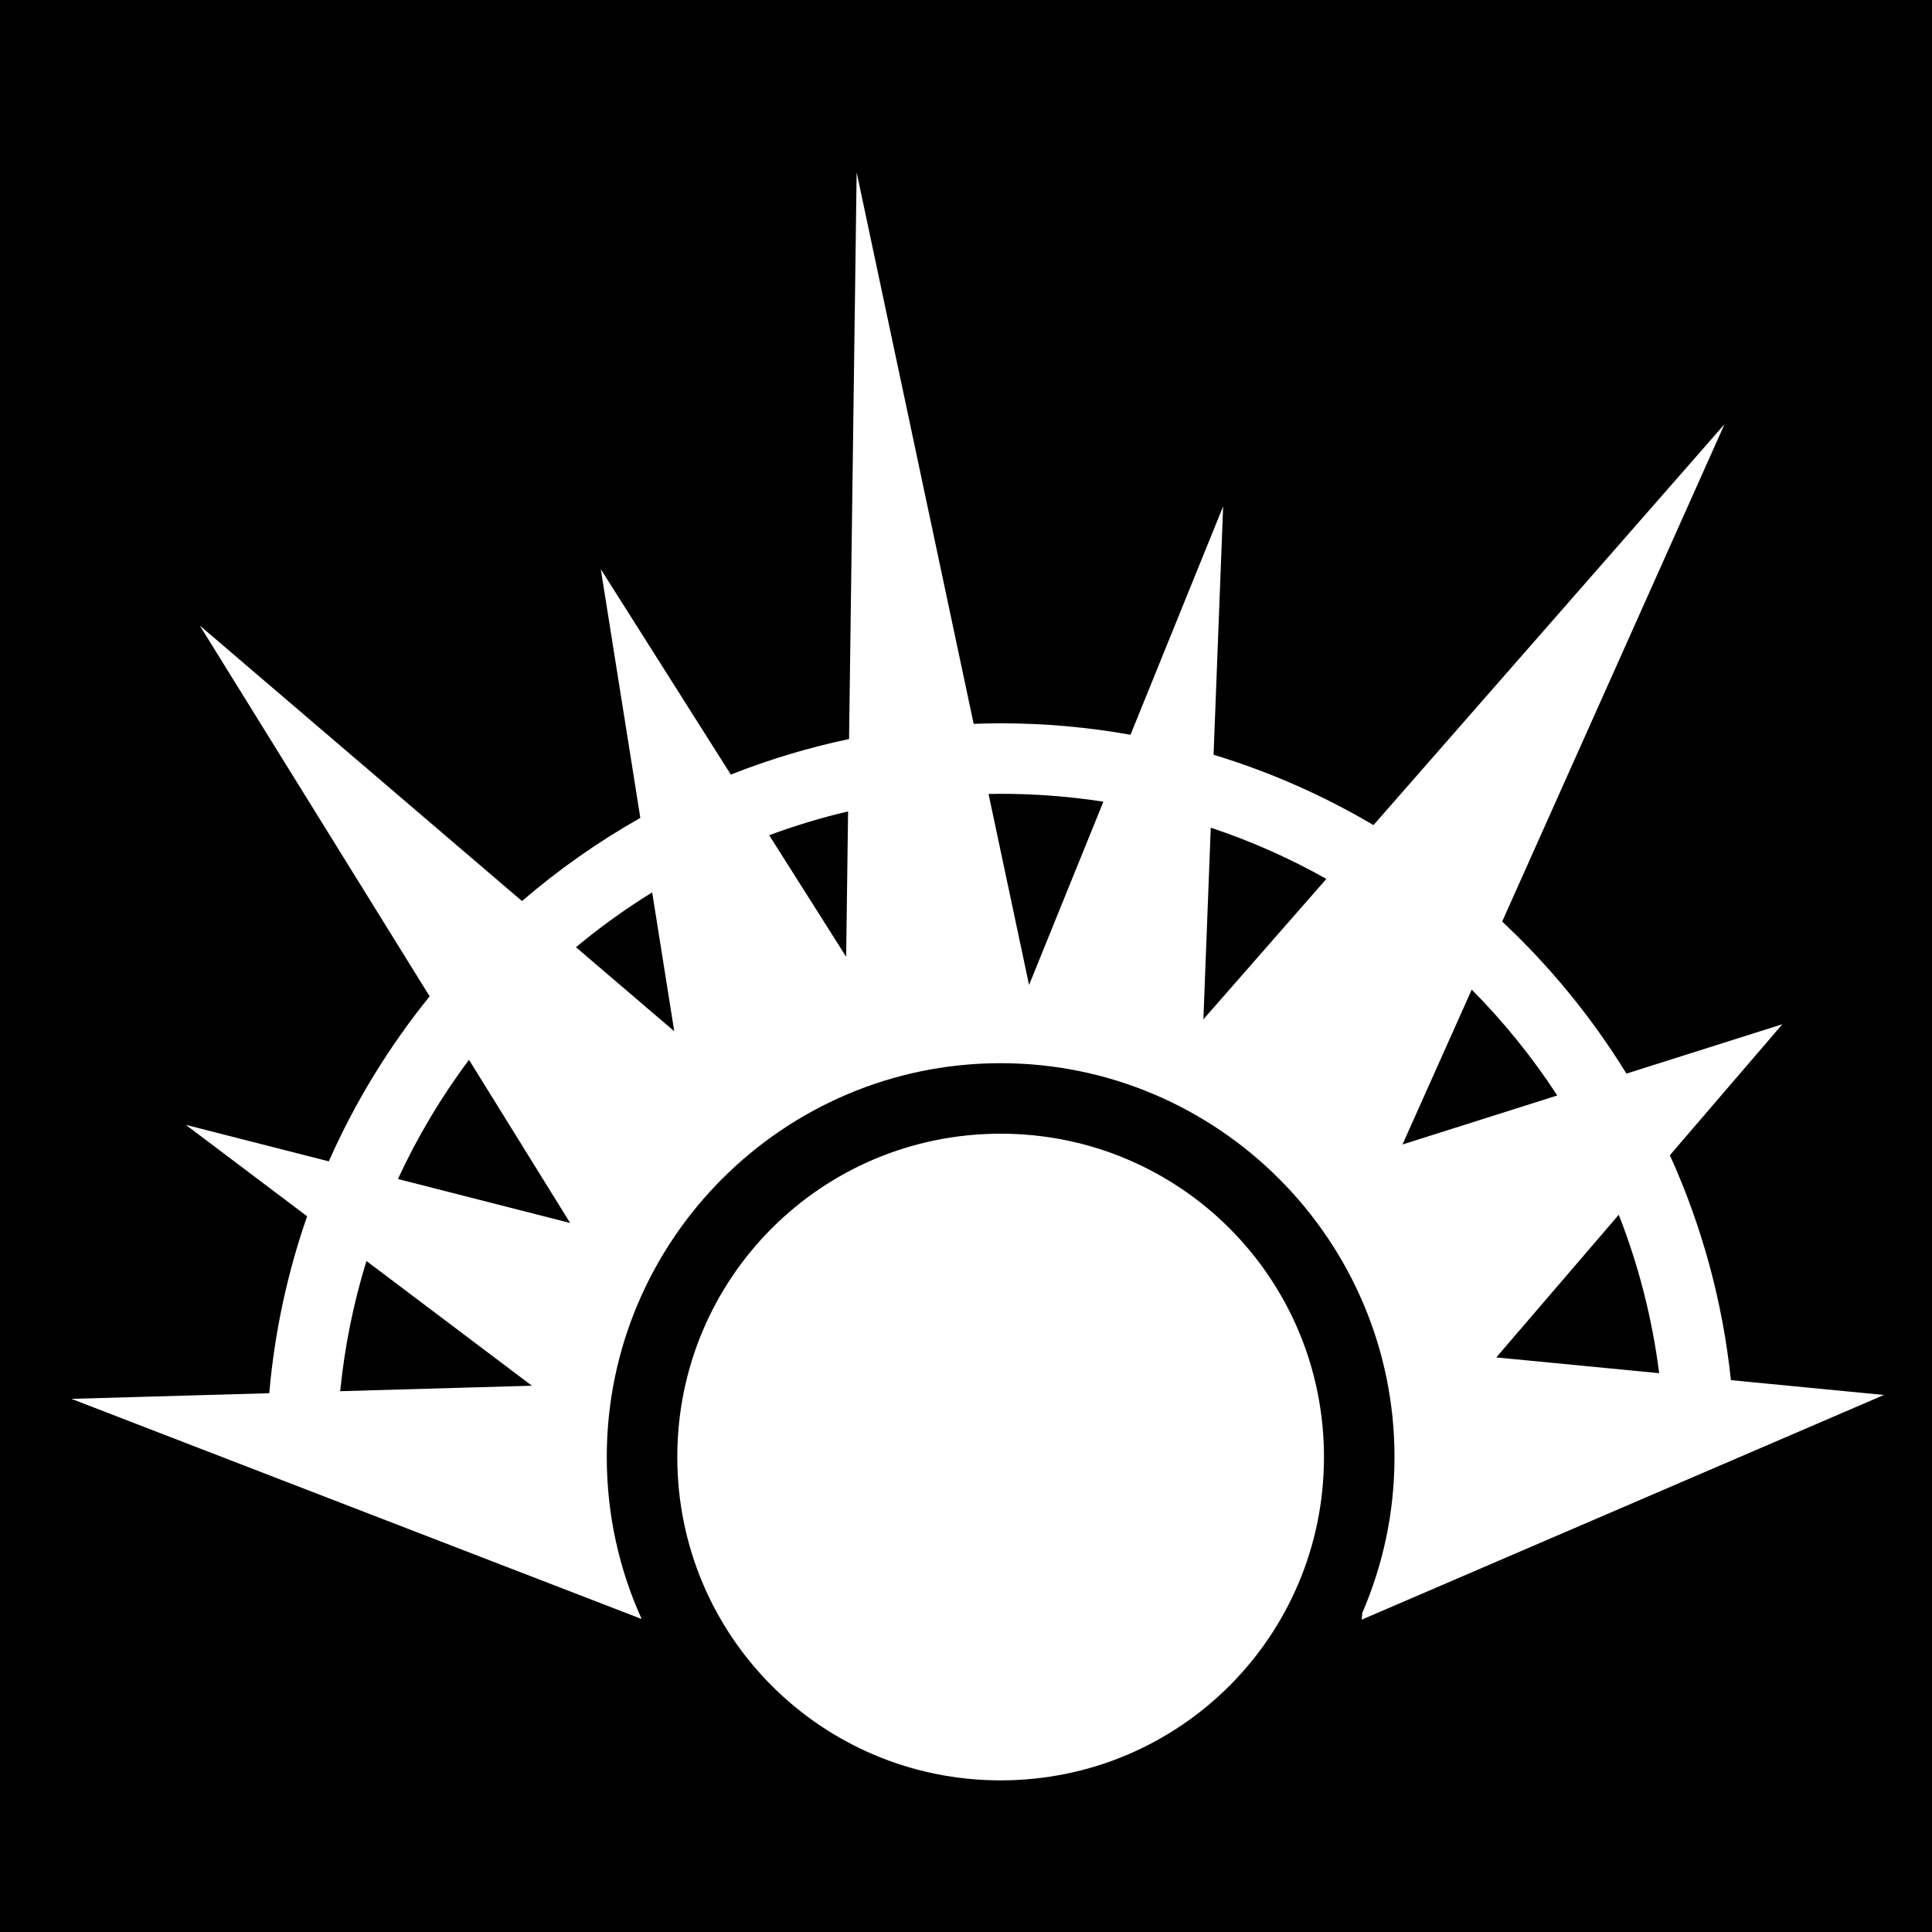
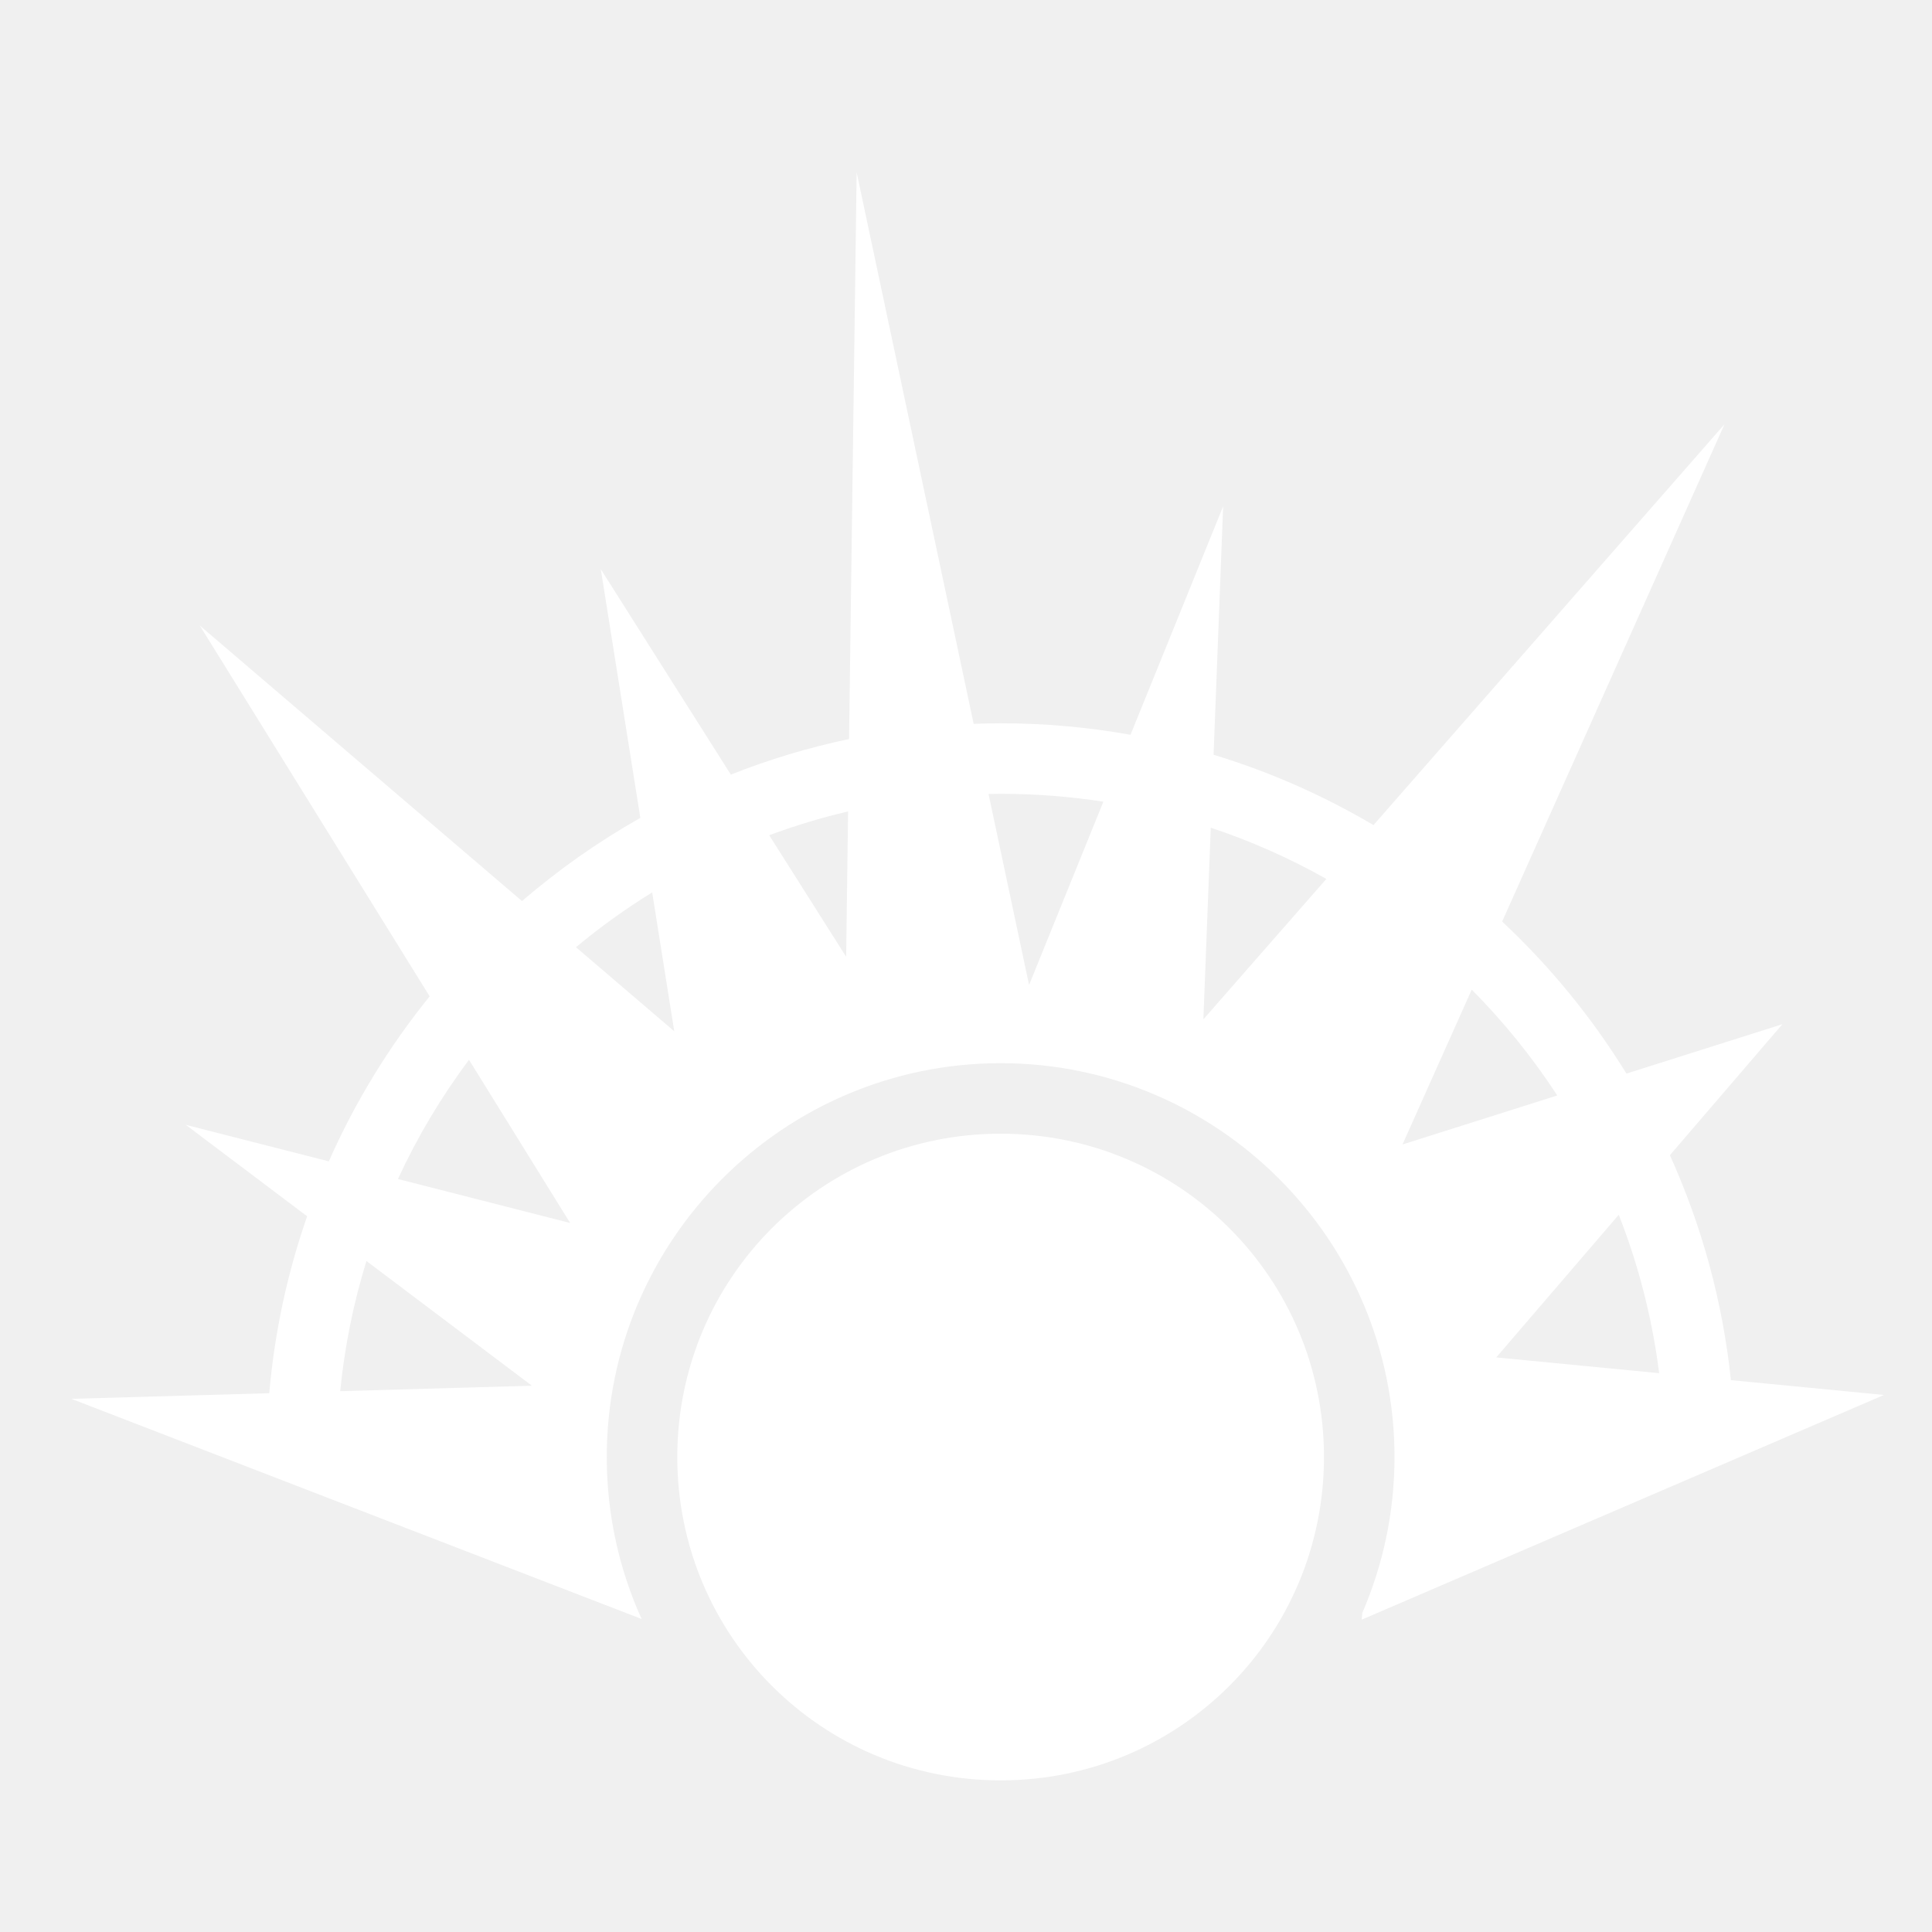
- <svg xmlns="http://www.w3.org/2000/svg" viewBox="0 0 512 512" style="height: 512px; width: 512px;">
-   <path d="M0 0h512v512H0z" fill="#000" fill-opacity="1" />
+ <svg xmlns="http://www.w3.org/2000/svg" viewBox="0 0 512 512" style="height: 128px; width: 128px;">
  <g class="" style="" transform="translate(0,0)">
    <path d="m227.02 45.682-2.01 150.17a193.007 193.007 0 0 0-31.334 9.423l-34.46-54.44 10.48 65.913a195.292 195.292 0 0 0-31.362 22.043l-85.387-73.01 60.914 98.26a194.793 194.793 0 0 0-26.725 43.73l-37.89-9.674 32.146 24.228a193.34 193.34 0 0 0-10.036 46.89l-52.426 1.497 151.115 58.343c-5.937-13.1-9.244-27.634-9.244-42.922 0-57.535 46.842-104.378 104.378-104.378 57.535 0 104.377 46.843 104.377 104.38 0 14.662-3.05 28.628-8.535 41.304-.054.597-.1 1.188-.16 1.79l138.406-59.548-40.56-3.928a193.154 193.154 0 0 0-16.17-59.607l29.804-34.71-41.317 13.08a195.764 195.764 0 0 0-32.937-40.292l58.926-131.802-93.026 106.238a193.489 193.489 0 0 0-42.377-18.64l2.535-65.838-24.547 60.54a195.367 195.367 0 0 0-34.405-3.04c-2.4 0-4.785.06-7.164.146L227.02 45.682zm38.173 164.685c9.258 0 18.345.717 27.213 2.09l-19.693 48.572-10.74-50.622c1.072-.02 2.143-.04 3.22-.04zm-40.44 4.664-.515 38.53-20.392-32.218a174.6 174.6 0 0 1 20.908-6.31zm96.112 4.312a174.717 174.717 0 0 1 30.63 13.578l-32.585 37.213 1.955-50.79zm-148.03 17.15 5.85 36.803-26.048-22.274a176.35 176.35 0 0 1 20.197-14.528zm217.186 25.766a176.319 176.319 0 0 1 22.673 28.056l-41.02 12.987 18.348-41.042zm-265.73 18.605 26.808 43.24-45.643-11.654a175.599 175.599 0 0 1 18.836-31.587zM265.18 300.44c-47.435 0-85.69 38.256-85.69 85.69 0 47.436 38.255 85.688 85.69 85.688 47.435 0 85.687-38.252 85.687-85.687 0-47.434-38.252-85.69-85.687-85.69zm163.808 21.484a174.997 174.997 0 0 1 10.707 41.984l-43.17-4.18 32.463-37.804zM97.11 334.176l43.853 33.054-50.805 1.45a175.414 175.414 0 0 1 6.953-34.504z" fill="#fff" fill-opacity="1" />
  </g>
</svg>
